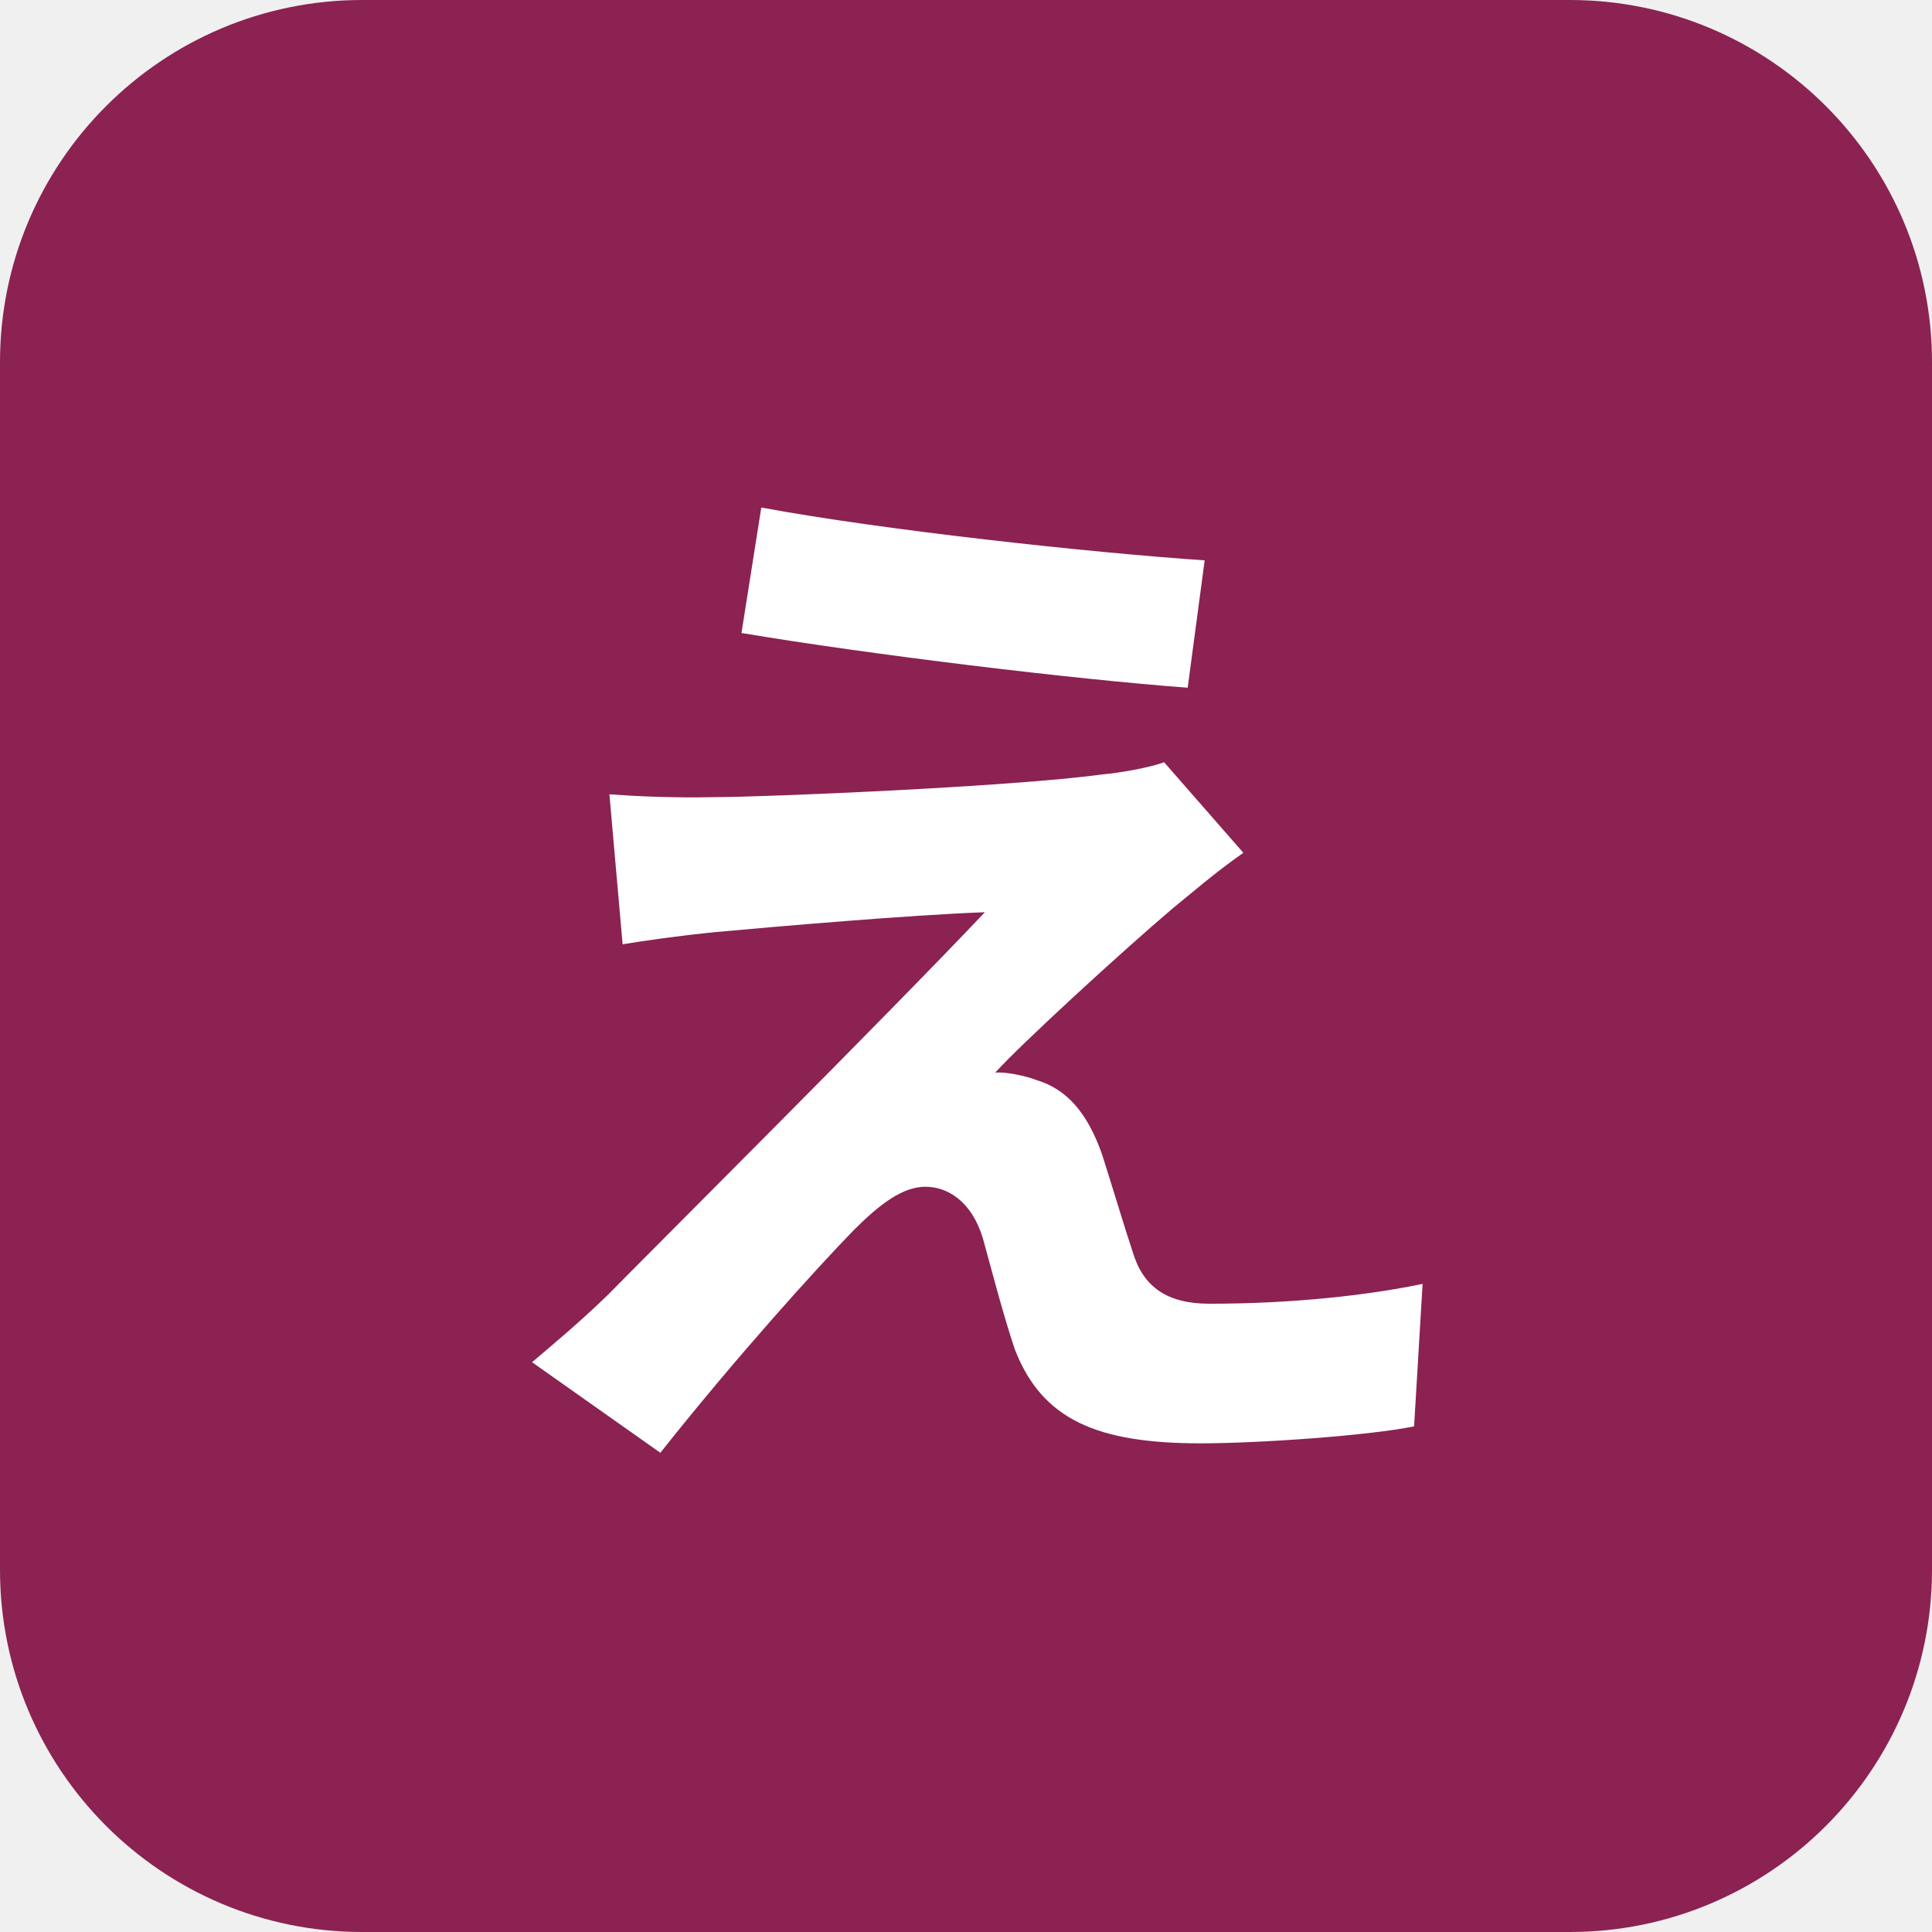
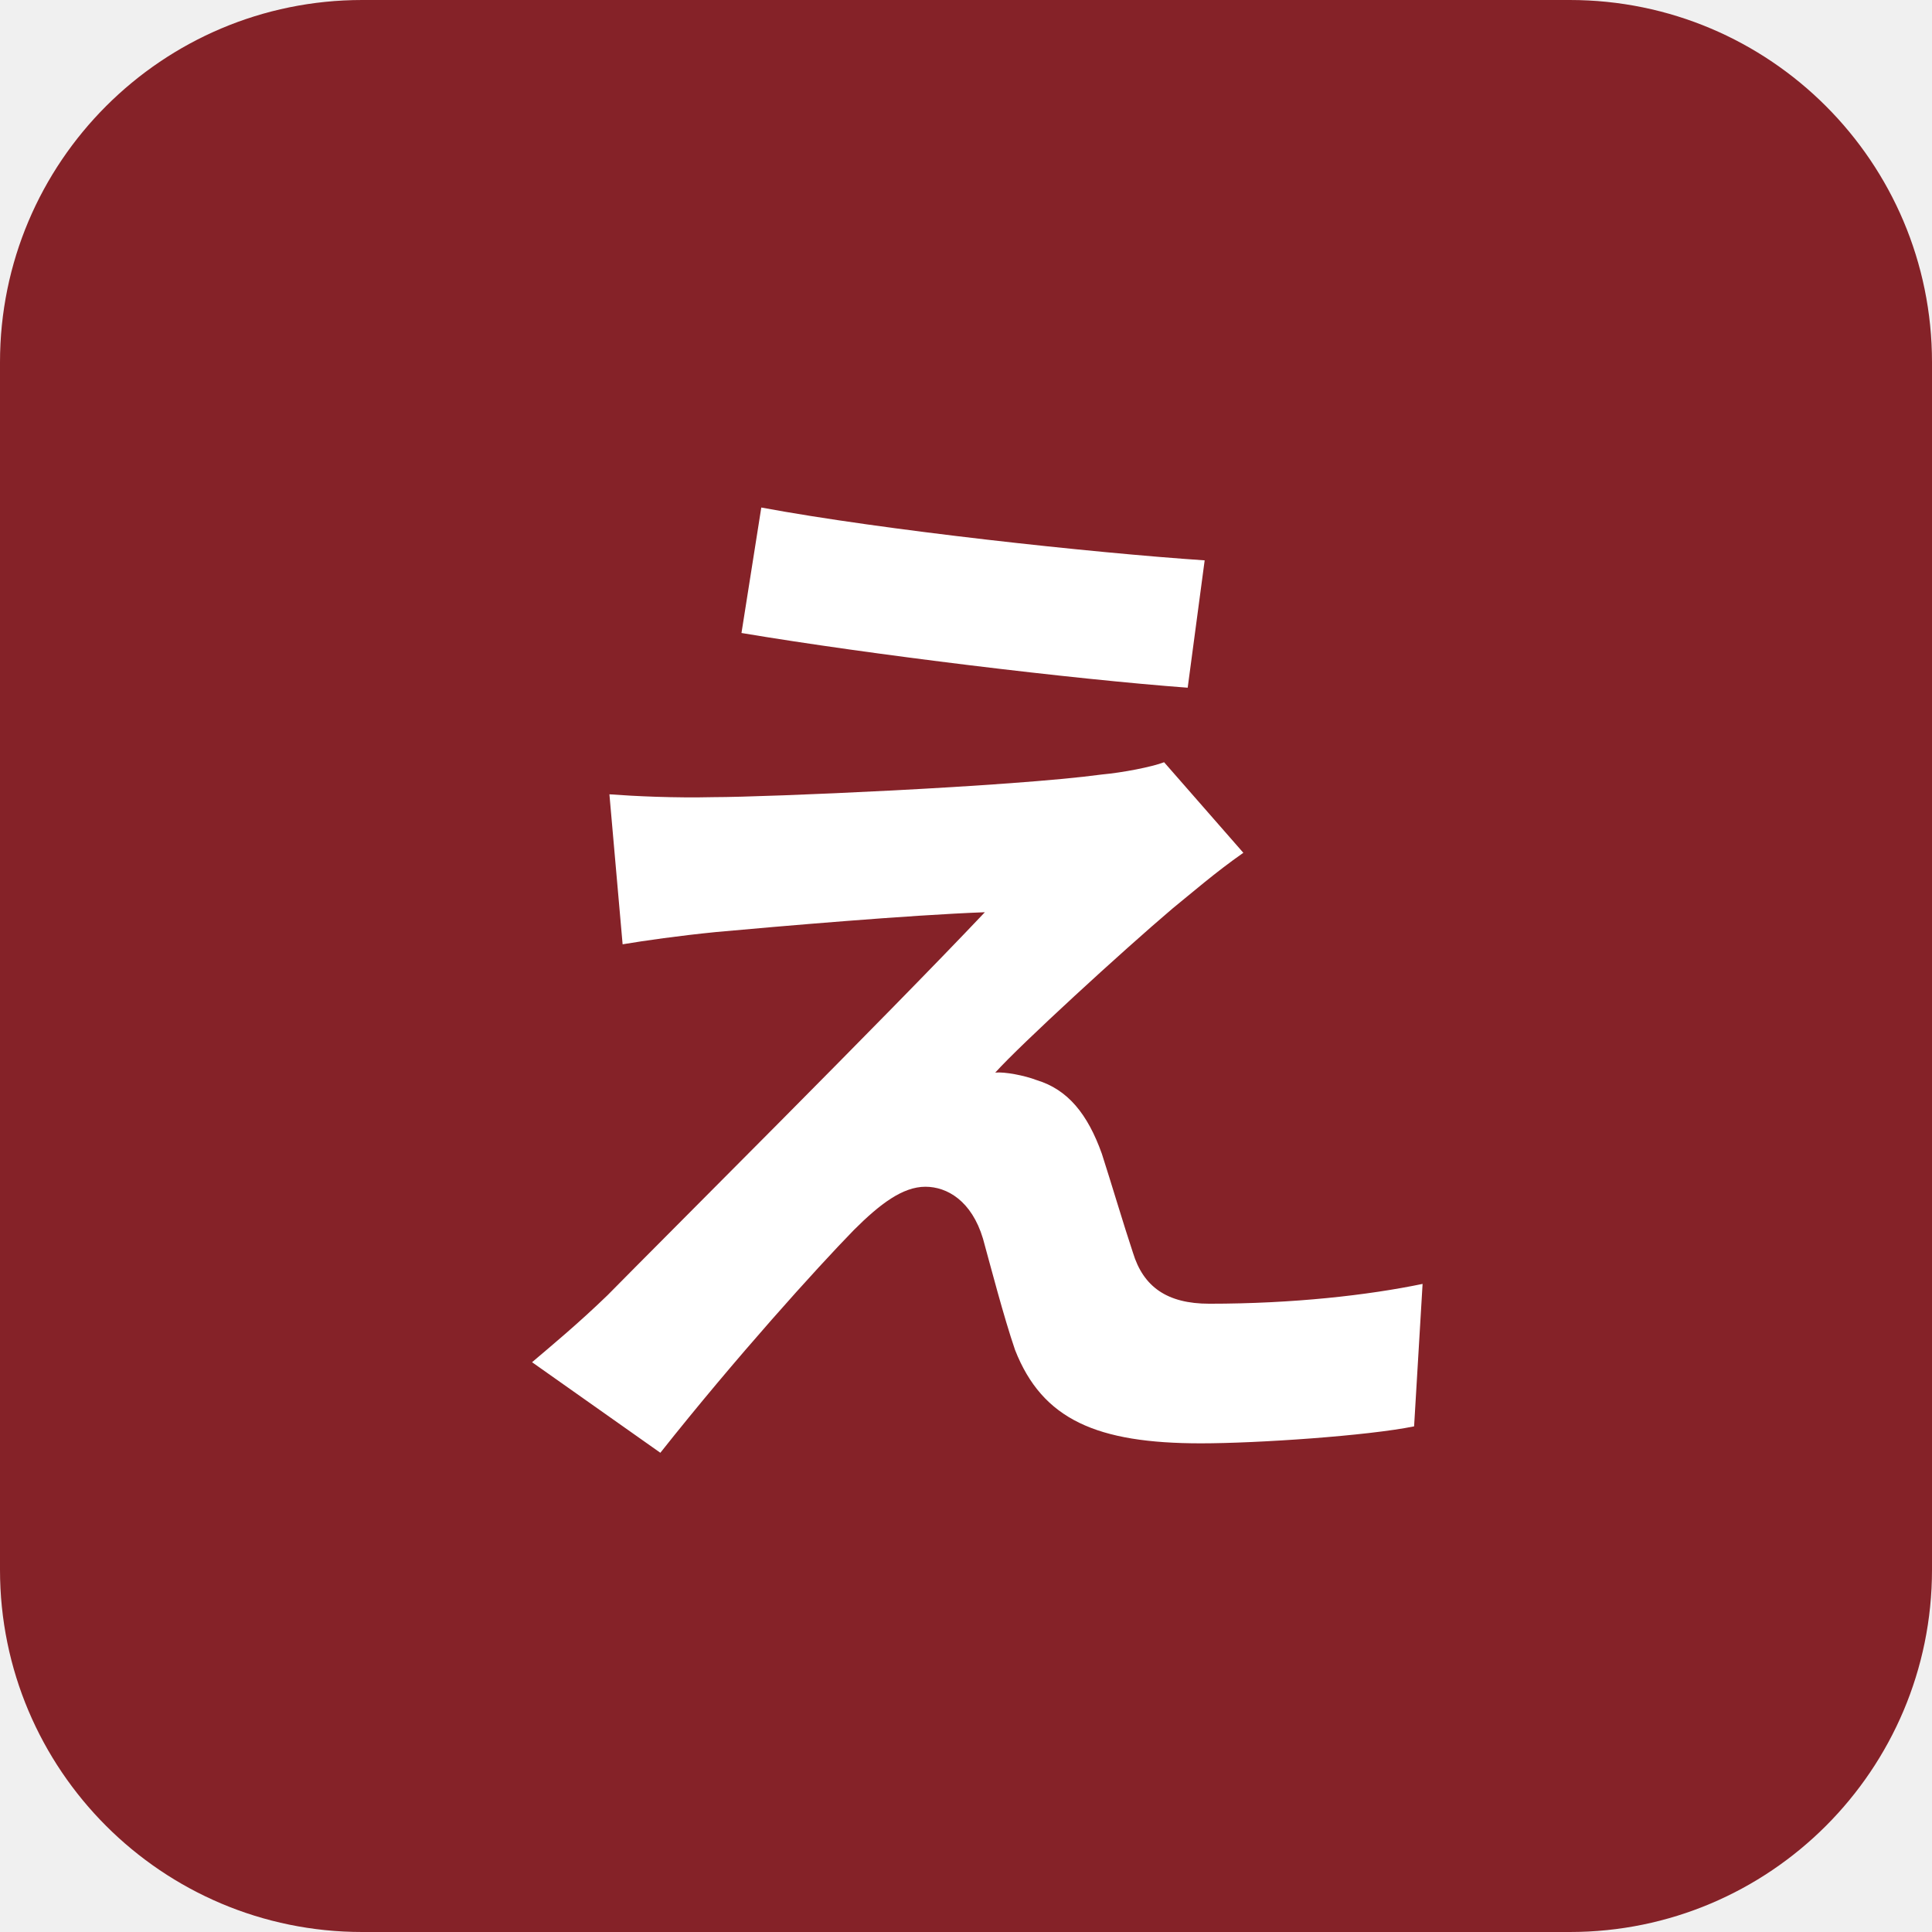
<svg xmlns="http://www.w3.org/2000/svg" viewBox="0 0 32 32" width="32" height="32">
-   <rect width="32" height="32" rx="6" fill="#8b2252" />
+   <rect width="32" height="32" rx="6" fill="#852228" />
  <text x="16" y="23" font-family="sans-serif" font-size="18" font-weight="700" fill="white" text-anchor="middle">え</text>
</svg>
